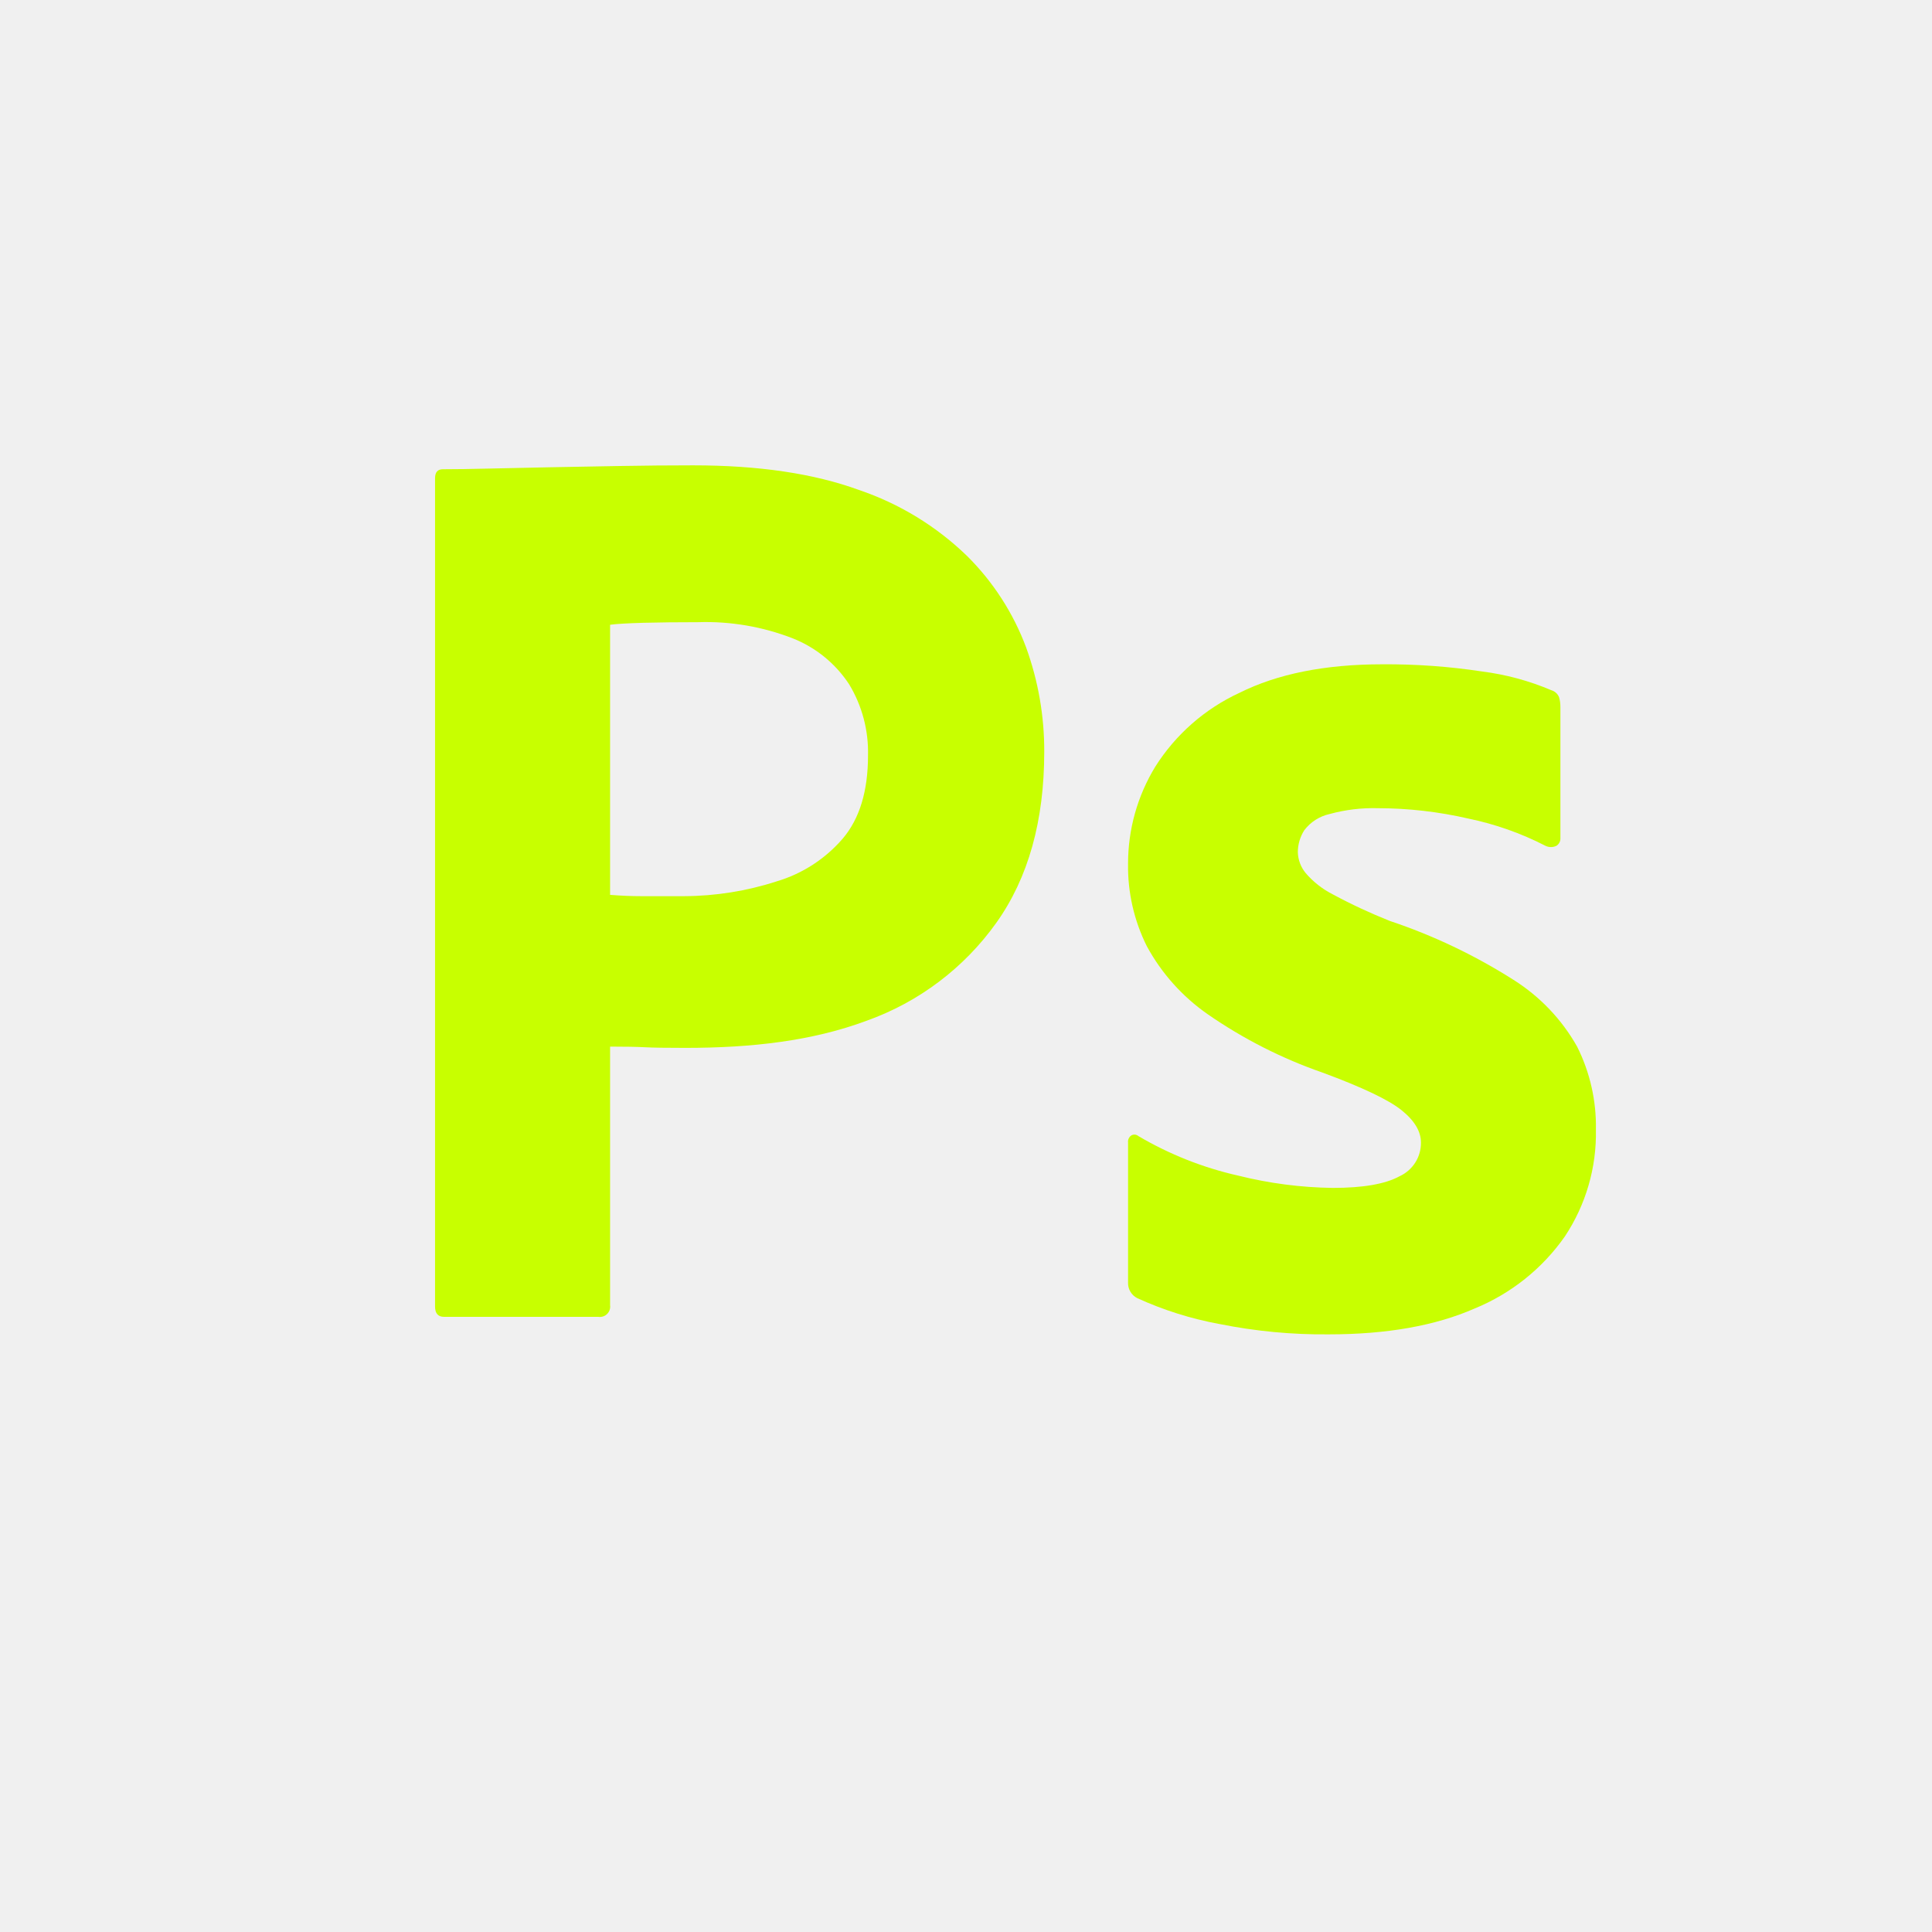
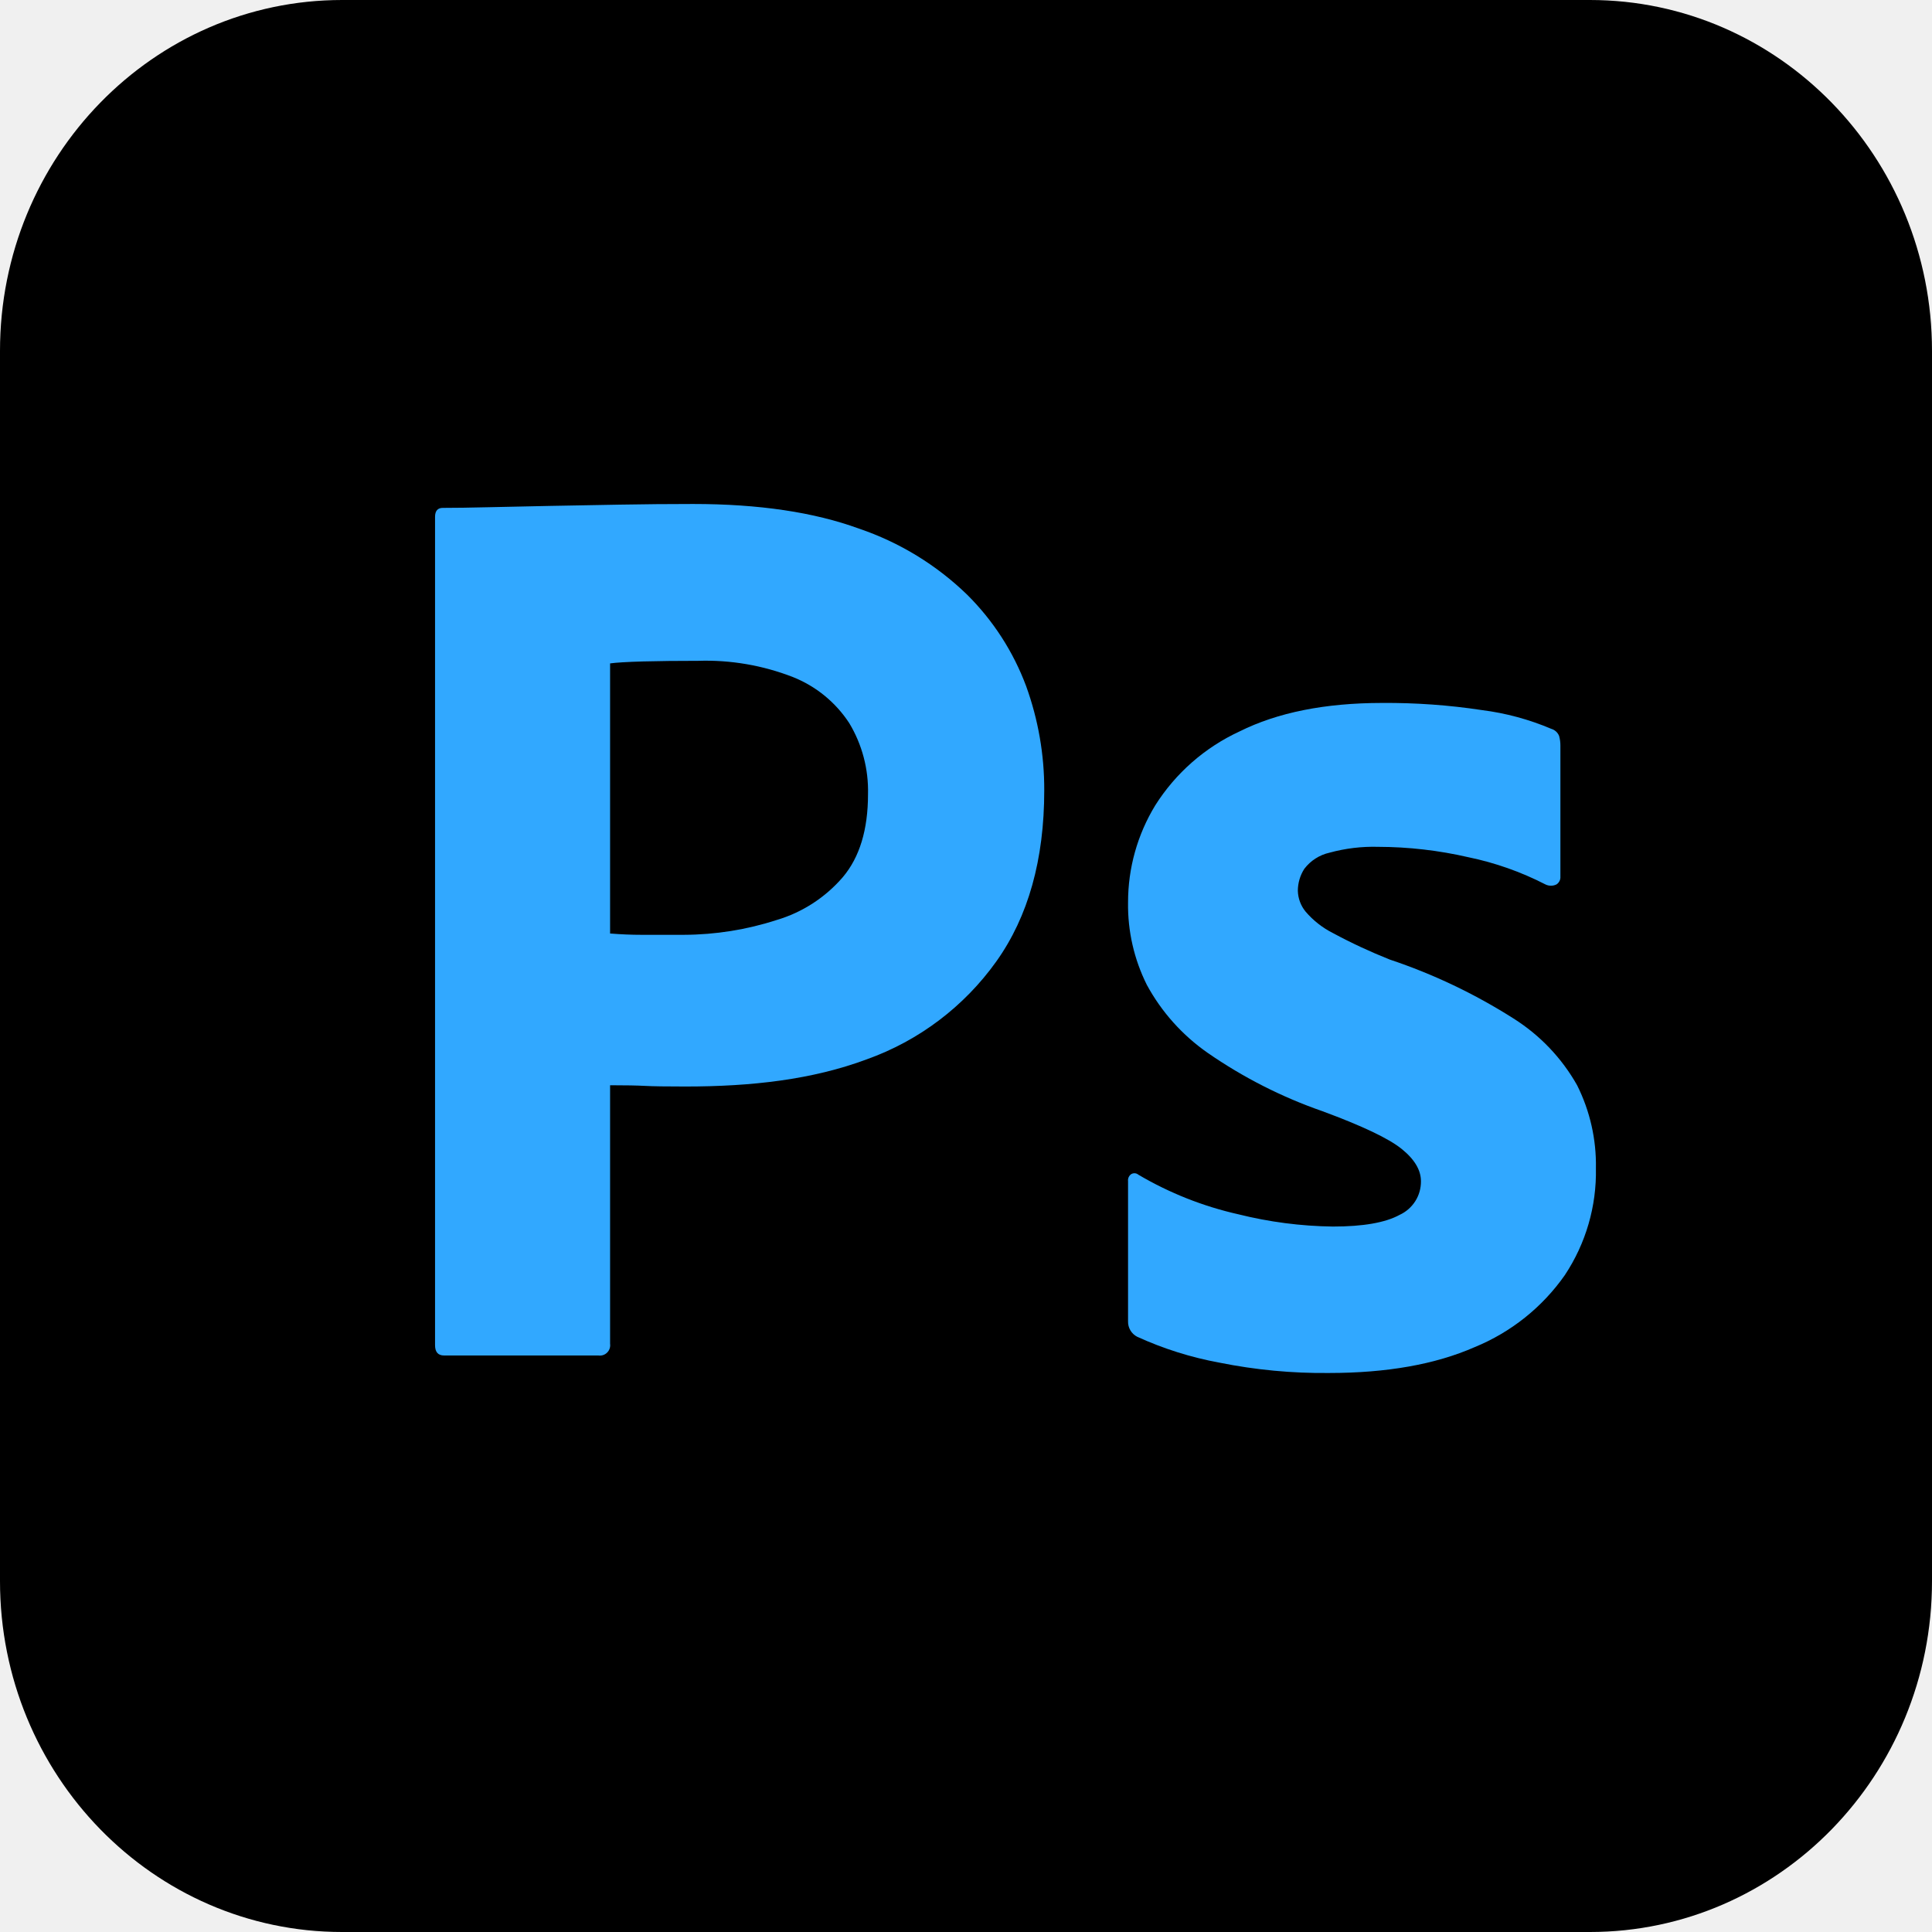
<svg xmlns="http://www.w3.org/2000/svg" width="50" height="50" viewBox="0 0 50 50" fill="none">
-   <g clip-path="url(#clip0_2442_515)">
-     <mask id="mask0_2442_515" style="mask-type:alpha" maskUnits="userSpaceOnUse" x="11" y="12" width="31" height="23">
-       <path d="M11.259 33.812V12.378C11.259 12.222 11.326 12.144 11.46 12.144C11.818 12.144 12.144 12.138 12.636 12.127C13.127 12.116 13.659 12.105 14.229 12.093C14.799 12.082 15.403 12.071 16.041 12.06C16.678 12.049 17.309 12.043 17.936 12.043C19.635 12.043 21.066 12.255 22.229 12.68C23.278 13.035 24.235 13.62 25.03 14.391C25.703 15.059 26.224 15.866 26.556 16.756C26.869 17.621 27.029 18.535 27.025 19.456C27.025 21.245 26.612 22.721 25.784 23.883C24.951 25.05 23.781 25.934 22.43 26.416C21.021 26.941 19.456 27.119 17.734 27.119C17.242 27.119 16.895 27.114 16.695 27.103C16.493 27.092 16.191 27.086 15.789 27.086V33.778C15.795 33.819 15.791 33.861 15.778 33.9C15.765 33.939 15.743 33.975 15.713 34.004C15.684 34.034 15.648 34.056 15.609 34.069C15.57 34.082 15.528 34.086 15.487 34.08H11.494C11.337 34.08 11.259 33.991 11.259 33.812ZM15.789 16.169V23.159C16.079 23.182 16.348 23.193 16.594 23.193H17.701C18.515 23.19 19.324 23.061 20.099 22.81C20.764 22.613 21.357 22.228 21.81 21.703C22.246 21.189 22.464 20.473 22.464 19.556C22.481 18.907 22.312 18.267 21.977 17.712C21.625 17.174 21.115 16.758 20.518 16.521C19.738 16.218 18.906 16.075 18.07 16.102C17.533 16.102 17.058 16.107 16.644 16.118C16.23 16.13 15.945 16.147 15.789 16.169Z" fill="#31A8FF" />
-       <path d="M39.994 21.888C39.364 21.564 38.692 21.327 37.998 21.184C37.234 21.008 36.452 20.918 35.667 20.916C35.243 20.904 34.819 20.955 34.409 21.067C34.149 21.125 33.917 21.273 33.755 21.486C33.646 21.656 33.588 21.854 33.588 22.056C33.594 22.252 33.664 22.441 33.789 22.593C33.985 22.822 34.224 23.01 34.493 23.146C34.971 23.404 35.464 23.633 35.969 23.834C37.095 24.21 38.17 24.723 39.172 25.36C39.855 25.791 40.42 26.384 40.816 27.087C41.149 27.753 41.316 28.489 41.302 29.234C41.322 30.217 41.041 31.182 40.497 32.001C39.915 32.832 39.105 33.478 38.166 33.863C37.148 34.31 35.891 34.533 34.393 34.533C33.441 34.543 32.491 34.453 31.558 34.265C30.823 34.13 30.108 33.905 29.428 33.594C29.355 33.556 29.294 33.498 29.253 33.427C29.211 33.356 29.191 33.274 29.194 33.192V29.569C29.19 29.534 29.195 29.498 29.21 29.465C29.225 29.433 29.248 29.405 29.278 29.385C29.306 29.369 29.34 29.361 29.372 29.364C29.405 29.367 29.437 29.38 29.462 29.402C30.265 29.875 31.136 30.22 32.045 30.425C32.846 30.625 33.667 30.732 34.493 30.743C35.276 30.743 35.852 30.643 36.221 30.441C36.387 30.365 36.528 30.242 36.627 30.087C36.725 29.933 36.776 29.753 36.774 29.569C36.774 29.279 36.606 29 36.271 28.731C35.936 28.462 35.254 28.138 34.225 27.758C33.172 27.392 32.173 26.884 31.256 26.249C30.601 25.793 30.061 25.19 29.68 24.488C29.35 23.827 29.183 23.096 29.194 22.358C29.192 21.47 29.436 20.6 29.898 19.842C30.425 19.008 31.182 18.344 32.078 17.93C33.062 17.439 34.292 17.193 35.768 17.192C36.632 17.186 37.496 17.247 38.351 17.377C38.969 17.455 39.575 17.619 40.149 17.863C40.194 17.876 40.236 17.9 40.271 17.932C40.306 17.964 40.333 18.003 40.35 18.048C40.373 18.13 40.384 18.214 40.383 18.299V21.687C40.386 21.726 40.378 21.766 40.36 21.801C40.342 21.836 40.316 21.866 40.283 21.888C40.238 21.911 40.189 21.922 40.139 21.922C40.088 21.922 40.039 21.911 39.994 21.888Z" fill="#31A8FF" />
-     </mask>
-     <g mask="url(#mask0_2442_515)">
-       <path d="M50 7.48266e-05L8.82149e-06 0L0 50H50V7.48266e-05Z" fill="#C8FF00" />
-     </g>
-   </g>
-   <defs>
-     <clipPath id="clip0_2442_515">
-       <rect width="50" height="50" fill="white" />
-     </clipPath>
-   </defs>
+   <path d="M41.146 0H8.854C3.964 0 0 4.066 0 9.081V40.919C0 45.934 3.964 50 8.854 50H41.146C46.036 50 50 45.934 50 40.919V9.081C50 4.066 46.036 0 41.146 0Z" fill="black" />
+   <path d="M11.259 34.812V13.378C11.259 13.222 11.326 13.144 11.46 13.144C11.818 13.144 12.144 13.138 12.636 13.127C13.127 13.116 13.659 13.105 14.229 13.093C14.799 13.082 15.403 13.071 16.041 13.06C16.678 13.049 17.309 13.043 17.936 13.043C19.635 13.043 21.066 13.255 22.229 13.68C23.278 14.035 24.235 14.62 25.03 15.391C25.703 16.059 26.224 16.866 26.556 17.756C26.869 18.621 27.029 19.535 27.025 20.456C27.025 22.245 26.612 23.721 25.784 24.883C24.951 26.05 23.781 26.934 22.43 27.416C21.021 27.941 19.456 28.119 17.734 28.119C17.242 28.119 16.895 28.114 16.695 28.103C16.493 28.092 16.191 28.086 15.789 28.086V34.778C15.795 34.819 15.791 34.861 15.778 34.9C15.765 34.939 15.743 34.975 15.713 35.004C15.684 35.034 15.648 35.056 15.609 35.069C15.57 35.082 15.528 35.086 15.487 35.08H11.494C11.337 35.08 11.259 34.991 11.259 34.812ZM15.789 17.169V24.159C16.079 24.182 16.348 24.193 16.594 24.193H17.701C18.515 24.19 19.324 24.061 20.099 23.81C20.764 23.613 21.357 23.228 21.81 22.703C22.246 22.189 22.464 21.473 22.464 20.556C22.481 19.907 22.312 19.267 21.977 18.712C21.625 18.174 21.115 17.758 20.518 17.521C19.738 17.218 18.906 17.075 18.07 17.102C17.533 17.102 17.058 17.107 16.644 17.118C16.23 17.13 15.945 17.147 15.789 17.169Z" fill="#31A8FF" />
+   <path d="M39.994 22.888C39.364 22.564 38.692 22.327 37.998 22.184C37.234 22.008 36.452 21.918 35.667 21.916C35.243 21.904 34.819 21.955 34.409 22.067C34.149 22.125 33.917 22.273 33.755 22.486C33.646 22.656 33.588 22.854 33.588 23.056C33.594 23.252 33.664 23.441 33.789 23.593C33.985 23.822 34.224 24.01 34.493 24.146C34.971 24.404 35.464 24.633 35.969 24.834C37.095 25.21 38.17 25.723 39.172 26.36C39.855 26.791 40.42 27.384 40.816 28.087C41.149 28.753 41.316 29.489 41.302 30.234C41.322 31.217 41.041 32.182 40.497 33.001C39.915 33.832 39.105 34.478 38.166 34.863C37.148 35.31 35.891 35.533 34.393 35.533C33.441 35.543 32.491 35.453 31.558 35.265C30.823 35.13 30.108 34.905 29.428 34.594C29.355 34.556 29.294 34.498 29.253 34.427C29.211 34.356 29.191 34.274 29.194 34.192V30.569C29.19 30.534 29.195 30.498 29.21 30.465C29.225 30.433 29.248 30.405 29.278 30.385C29.306 30.369 29.34 30.361 29.372 30.364C29.405 30.367 29.437 30.38 29.462 30.402C30.265 30.875 31.136 31.22 32.045 31.425C32.846 31.625 33.667 31.732 34.493 31.743C35.276 31.743 35.852 31.643 36.221 31.441C36.387 31.365 36.528 31.242 36.627 31.087C36.725 30.933 36.776 30.753 36.774 30.569C36.774 30.279 36.606 30 36.271 29.731C35.936 29.462 35.254 29.138 34.225 28.758C33.172 28.392 32.173 27.884 31.256 27.249C30.601 26.793 30.061 26.19 29.68 25.488C29.35 24.827 29.183 24.096 29.194 23.358C29.192 22.47 29.436 21.6 29.898 20.842C30.425 20.008 31.182 19.344 32.078 18.93C33.062 18.439 34.292 18.193 35.768 18.192C36.632 18.186 37.496 18.247 38.351 18.377C38.969 18.455 39.575 18.619 40.149 18.863C40.194 18.876 40.236 18.9 40.271 18.932C40.306 18.964 40.333 19.003 40.35 19.048C40.373 19.13 40.384 19.214 40.383 19.299V22.687C40.386 22.726 40.378 22.766 40.36 22.801C40.342 22.836 40.316 22.866 40.283 22.888C40.238 22.911 40.189 22.922 40.139 22.922C40.088 22.922 40.039 22.911 39.994 22.888Z" fill="#31A8FF" />
</svg>
